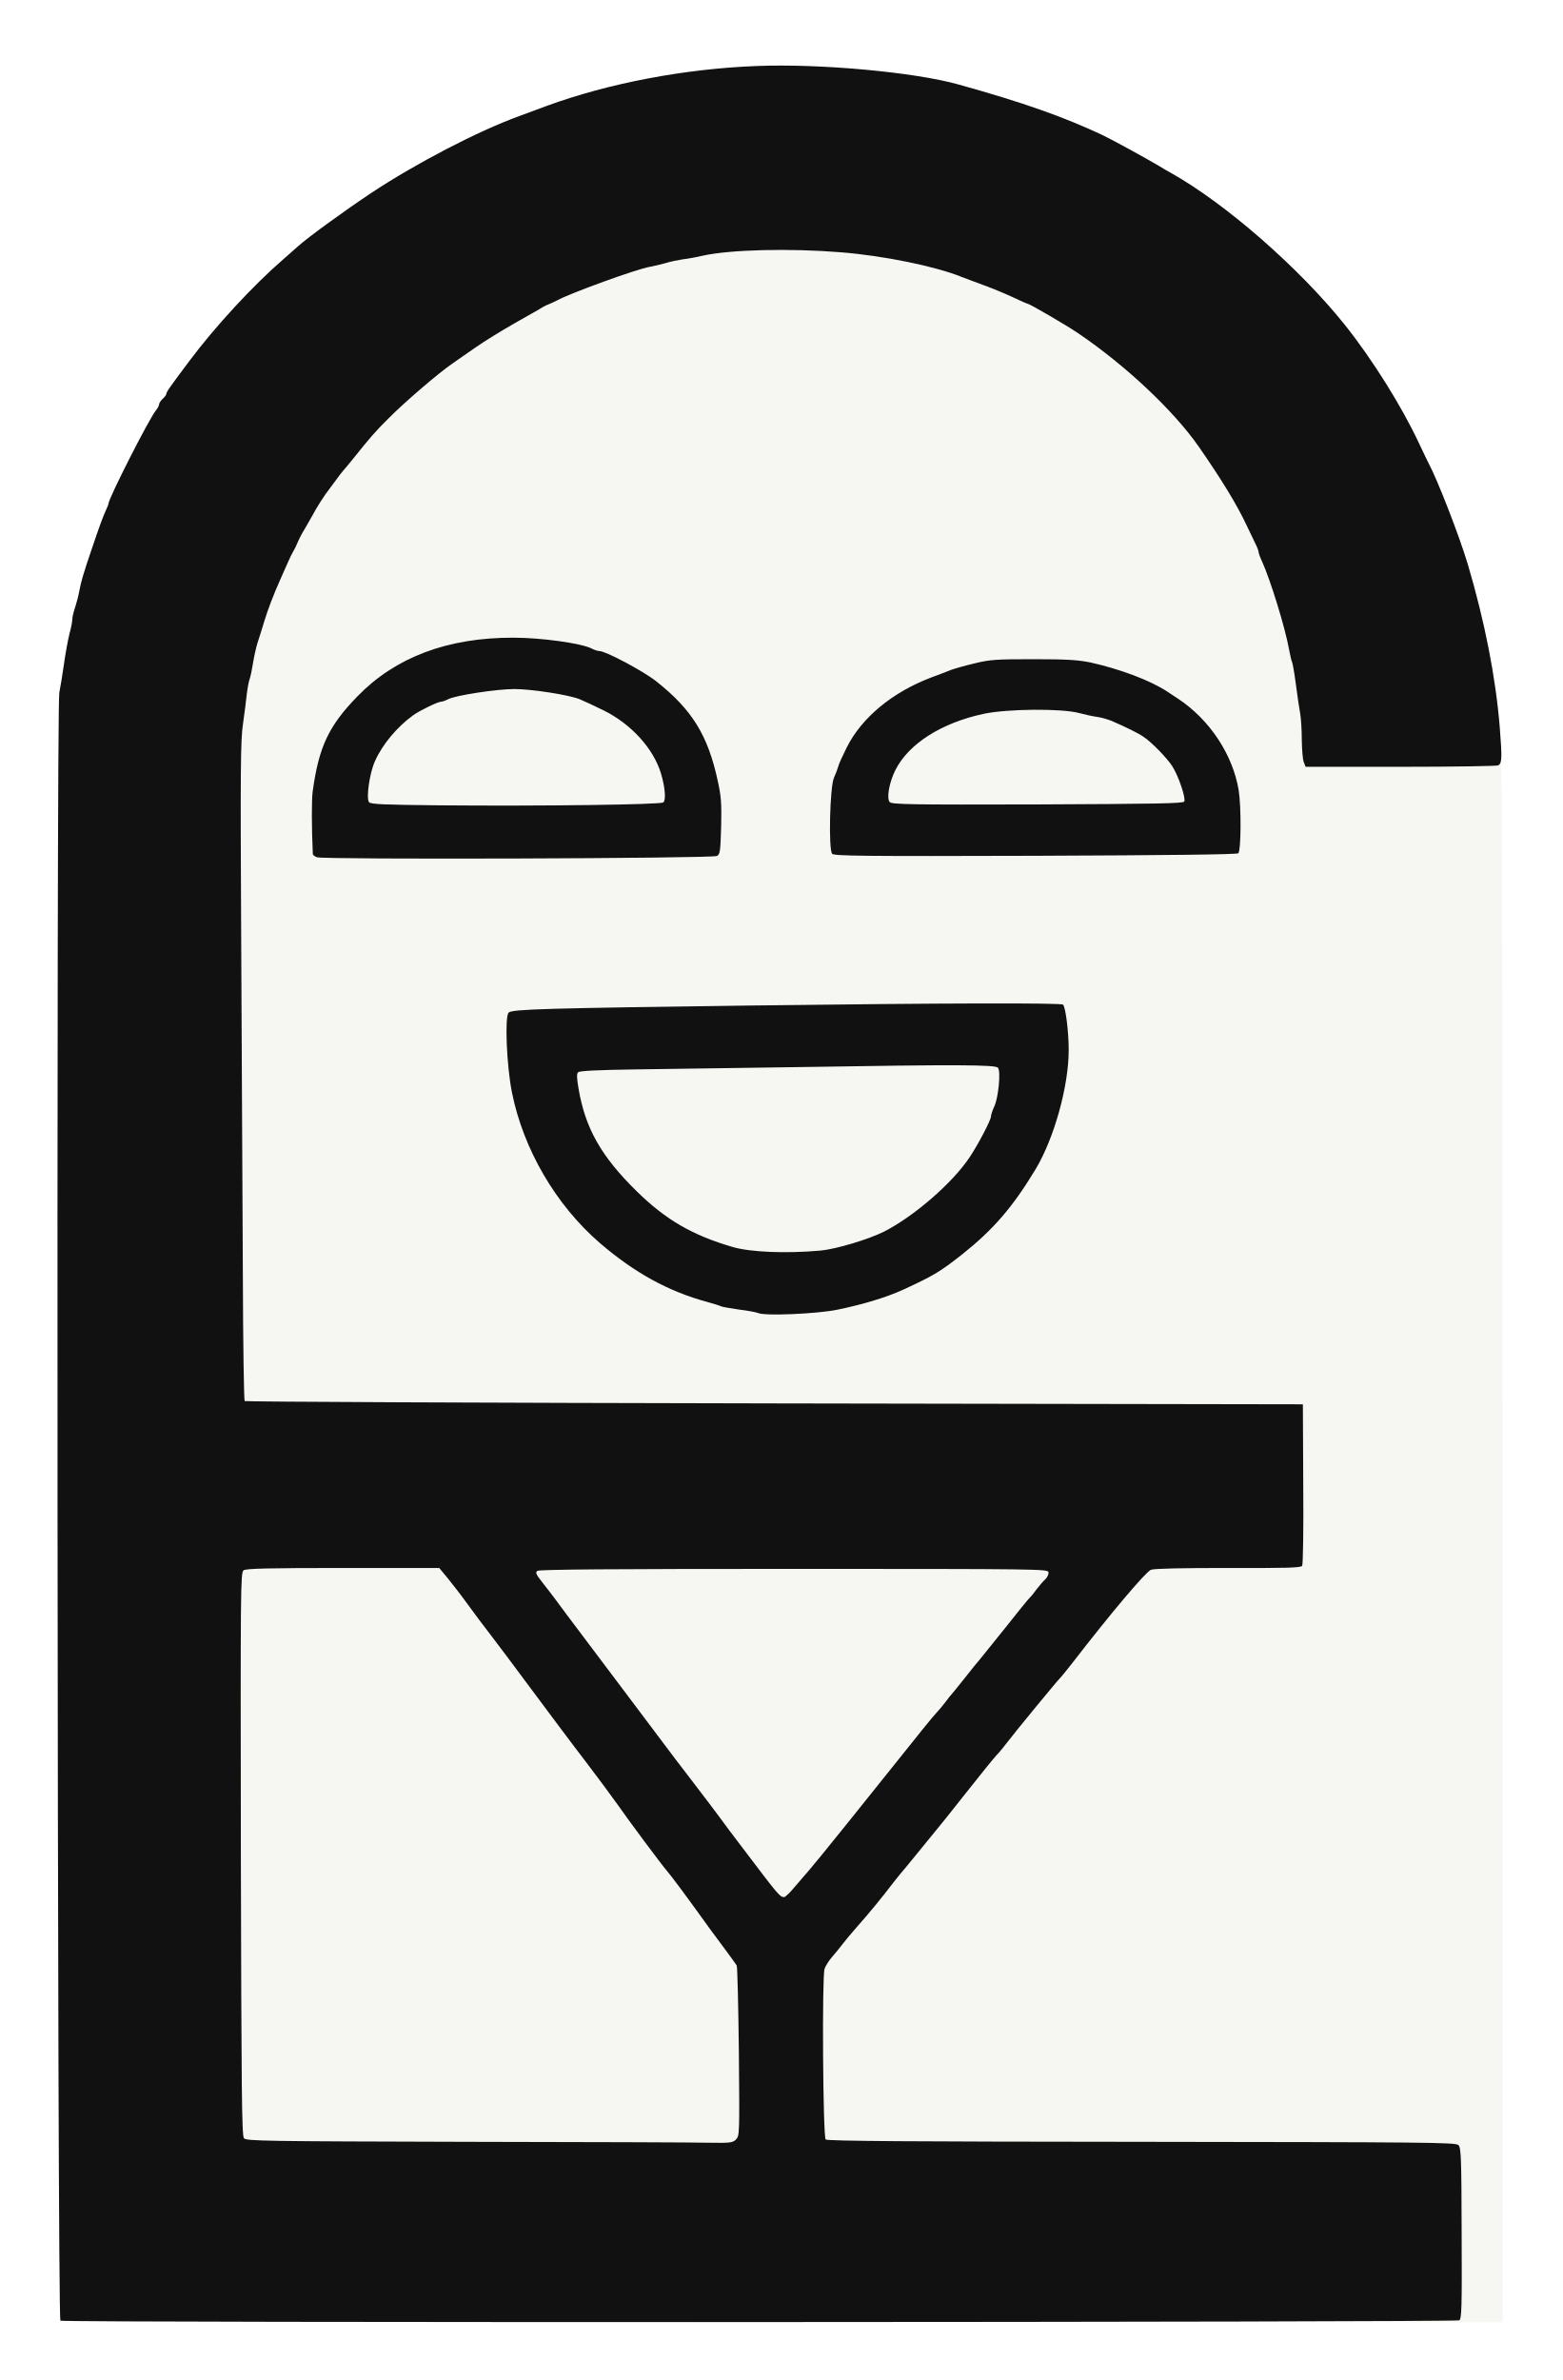
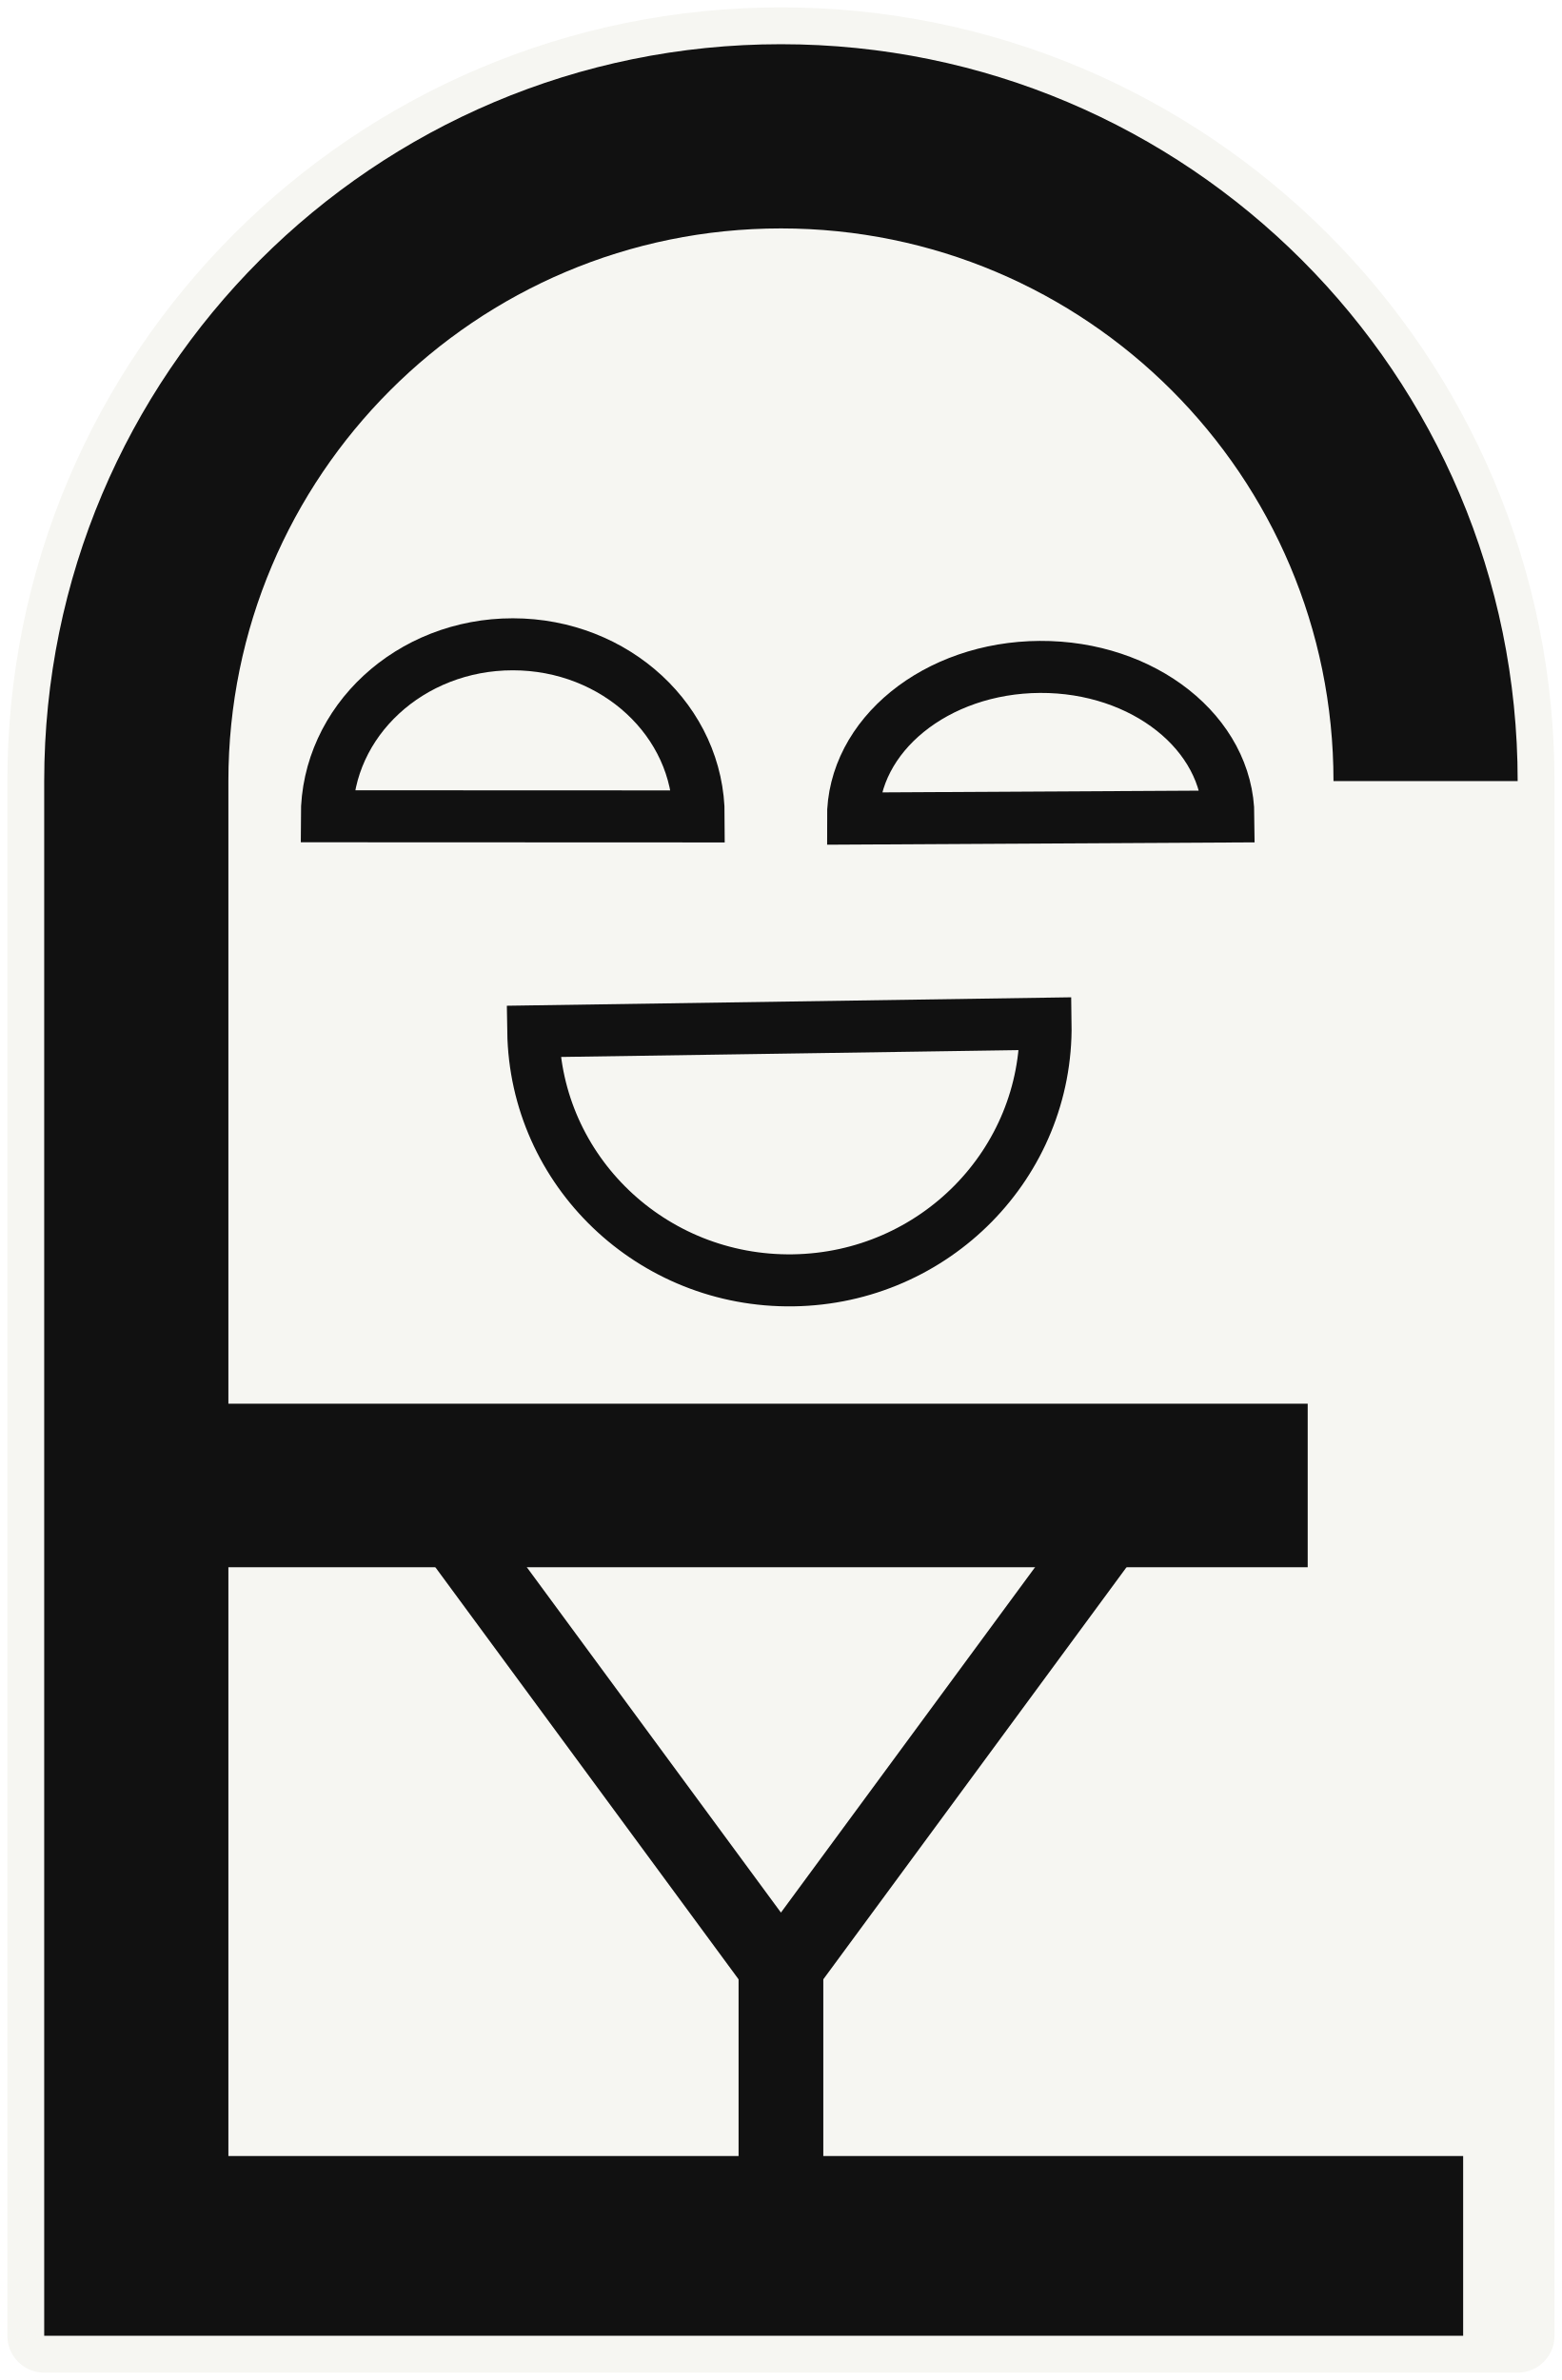
- <svg xmlns="http://www.w3.org/2000/svg" viewBox="0 0 864 1316">
-   <path fill="#f6f6f2" d="M33.4,1283.2C31.7,1282.1 31.1,390.7 32.8,383.0C33.4,380.0 34.6,372.8 35.4,367.0C36.2,361.2 37.6,353.8 38.4,350.5C39.3,347.3 40.0,343.6 40.0,342.4C40.0,341.2 40.7,338.3 41.5,336.0C42.3,333.6 43.4,329.4 43.9,326.6C44.9,321.3 45.9,317.8 51.1,302.5C55.2,290.4 56.8,286.1 58.5,282.3C59.3,280.6 60.0,278.9 60.0,278.5C60.0,275.7 82.1,232.2 86.1,227.1C87.2,225.8 88.0,224.2 88.0,223.5C88.0,222.9 88.9,221.5 90.0,220.5C91.1,219.5 92.0,218.3 92.0,217.8C92.0,216.8 93.4,214.7 104.5,199.9C118.8,180.7 140.1,157.7 156.3,143.7C159.6,140.8 163.5,137.4 164.9,136.1C170.2,131.3 191.0,116.2 205.0,106.9C230.0,90.3 264.3,72.5 287.1,64.2C290.1,63.1 297.0,60.5 302.5,58.5C336.7,46.0 378.8,38.0 418.5,36.5C453.6,35.1 505.8,39.9 530.0,46.7C565.9,56.7 587.9,64.5 609.5,74.6C614.6,77.0 634.5,87.9 641.0,91.8C642.9,93.0 645.9,94.7 647.5,95.6C677.4,112.3 718.4,148.0 743.6,179.5C758.8,198.5 775.4,225.0 784.9,245.5C787.2,250.4 789.6,255.3 790.1,256.3C792.7,261.1 799.7,277.9 804.2,290.0C817.6,326.5 826.5,366.4 829.5,403.8C830.8,419.7 831.0,480.2 831.0,853.1L831.0,1284.0L432.8,1284.0C213.7,1284.0 34.0,1283.6 33.4,1283.2Z" />
-   <path fill="#111" d="M33.4,1283.2C31.7,1282.1 31.1,390.7 32.8,383.0C33.4,380.0 34.6,372.8 35.4,367.0C36.2,361.2 37.6,353.8 38.4,350.5C39.3,347.3 40.0,343.6 40.0,342.4C40.0,341.2 40.7,338.3 41.5,336.0C42.3,333.6 43.4,329.4 43.9,326.6C44.9,321.3 45.9,317.8 51.1,302.5C55.2,290.4 56.8,286.1 58.5,282.3C59.3,280.6 60.0,278.9 60.0,278.5C60.0,275.7 82.1,232.2 86.1,227.1C87.2,225.8 88.0,224.2 88.0,223.5C88.0,222.9 88.9,221.5 90.0,220.5C91.1,219.5 92.0,218.3 92.0,217.8C92.0,216.8 93.4,214.7 104.5,199.9C118.8,180.7 140.1,157.7 156.3,143.7C159.6,140.8 163.5,137.4 164.9,136.1C170.2,131.3 191.0,116.2 205.0,106.9C230.0,90.3 264.3,72.5 287.1,64.2C290.1,63.1 297.0,60.5 302.5,58.5C336.7,46.0 378.8,38.0 418.5,36.5C453.6,35.1 505.8,39.9 530.0,46.7C565.9,56.7 587.9,64.5 609.5,74.6C614.6,77.0 634.5,87.9 641.0,91.8C642.9,93.0 645.9,94.7 647.5,95.6C677.4,112.3 718.4,148.0 743.6,179.5C758.8,198.5 775.4,225.0 784.9,245.5C787.2,250.4 789.6,255.3 790.1,256.3C794.9,265.2 807.0,296.3 811.7,312.0C821.0,343.4 827.2,374.7 829.4,402.5C830.7,419.3 830.6,421.8 828.6,423.2C828.0,423.6 803.8,424.0 774.7,424.0L722.0,424.0L721.0,421.4C720.4,420.0 720.0,414.5 719.9,409.2C719.9,403.9 719.5,397.2 719.0,394.5C718.5,391.8 717.4,384.4 716.6,378.2C715.8,372.0 714.8,366.5 714.5,366.0C714.2,365.5 713.5,362.5 712.9,359.3C710.7,347.0 702.6,320.8 697.9,310.4C696.8,308.1 696.0,305.8 696.0,305.2C696.0,304.6 695.2,302.4 694.1,300.3C693.1,298.2 691.0,293.8 689.4,290.5C683.9,278.8 675.5,265.1 662.8,246.8C648.8,226.8 622.3,201.9 596.0,184.1C589.8,179.9 569.4,168.0 568.4,168.0C568.1,168.0 564.4,166.4 560.2,164.4C556.0,162.4 548.5,159.3 543.5,157.5C538.5,155.7 533.4,153.7 532.0,153.2C517.5,147.3 488.9,141.4 465.0,139.5C436.8,137.2 403.7,138.0 388.5,141.4C385.2,142.2 380.2,143.1 377.5,143.4C374.8,143.8 370.5,144.7 368.0,145.5C365.5,146.2 361.7,147.1 359.5,147.5C352.5,148.6 314.8,162.3 308.1,166.1C307.2,166.6 305.4,167.4 304.0,168.0C302.6,168.5 300.8,169.4 300.0,169.9C299.2,170.5 292.4,174.3 285.0,178.5C277.6,182.7 267.7,188.8 263.0,192.1C258.3,195.3 252.4,199.5 249.8,201.3C242.6,206.2 223.5,222.6 215.1,231.1C207.6,238.5 204.7,241.9 195.4,253.5C192.7,256.8 190.1,260.0 189.5,260.6C189.0,261.2 187.6,262.9 186.5,264.5C185.4,266.0 183.6,268.4 182.5,269.9C179.4,273.8 175.2,280.4 172.5,285.5C171.6,287.1 169.8,290.3 168.5,292.5C167.1,294.7 165.6,297.6 165.0,299.0C163.5,302.6 163.1,303.3 162.1,305.0C161.6,305.8 160.2,308.6 159.1,311.2C157.9,313.9 156.1,317.9 155.1,320.2C151.1,329.2 148.2,336.8 146.0,344.0C144.8,348.1 143.1,353.3 142.4,355.5C141.7,357.7 140.6,362.5 140.0,366.2C139.4,369.9 138.6,374.0 138.1,375.3C137.6,376.6 136.9,380.3 136.5,383.6C136.2,386.8 135.2,394.3 134.4,400.1C133.0,409.3 132.9,425.1 133.4,523.1C133.7,584.9 134.1,666.6 134.3,704.7C134.4,742.7 134.9,774.2 135.3,774.7C135.8,775.1 267.6,775.7 428.3,776.0L720.5,776.5L720.7,820.5C720.9,844.7 720.6,865.1 720.1,865.8C719.5,866.9 711.4,867.1 679.4,867.0C653.0,867.0 638.5,867.3 636.5,868.0C633.7,869.0 614.2,892.1 593.2,919.3C589.7,923.8 586.5,927.7 586.1,928.0C585.3,928.6 560.9,958.2 556.7,963.8C555.2,965.8 552.7,968.9 551.1,970.5C549.6,972.1 541.9,981.6 534.1,991.5C526.3,1001.4 519.1,1010.4 518.1,1011.5C517.2,1012.6 512.4,1018.5 507.5,1024.5C502.6,1030.5 498.1,1036.0 497.5,1036.6C497.0,1037.2 495.4,1039.2 494.0,1041.0C487.9,1049.0 480.9,1057.6 473.0,1066.5C470.5,1069.3 467.4,1073.1 466.0,1074.9C464.6,1076.8 462.0,1079.9 460.3,1081.9C458.5,1083.9 456.6,1086.9 456.0,1088.6C454.5,1093.0 455.1,1181.5 456.6,1183.0C457.5,1183.9 503.4,1184.2 631.3,1184.3C789.2,1184.5 805.1,1184.6 806.5,1186.1C808.0,1187.5 808.2,1193.1 808.3,1234.9C808.5,1275.9 808.3,1282.2 807.0,1283.0C805.2,1284.1 35.1,1284.4 33.4,1283.2ZM407.0,1183.0C409.0,1181.0 409.0,1180.1 408.6,1134.5C408.3,1108.9 407.8,1087.5 407.4,1086.8C407.0,1086.1 404.6,1082.8 402.1,1079.4C399.6,1076.1 395.6,1070.7 393.2,1067.4C377.3,1045.3 371.8,1038.1 369.0,1034.7C366.0,1031.3 347.2,1006.0 341.8,998.2C338.9,994.1 329.3,981.1 324.3,974.6C318.1,966.6 301.3,944.1 290.0,928.9C284.2,921.0 276.1,910.3 272.0,904.9C267.9,899.6 261.8,891.5 258.5,886.9C255.2,882.3 250.3,876.0 247.7,872.8L242.9,867.0L189.7,867.0C148.4,867.0 136.0,867.3 134.7,868.3C133.0,869.4 133.0,878.8 133.2,1025.1C133.5,1155.0 133.7,1181.0 134.9,1182.3C136.1,1183.9 146.3,1184.0 257.9,1184.3C324.8,1184.4 385.2,1184.6 392.2,1184.8C403.9,1185.0 405.2,1184.8 407.0,1183.0ZM439.1,1043.8C441.5,1041.0 445.4,1036.5 447.7,1033.8C451.2,1029.9 479.8,994.3 510.4,956.0C513.7,951.9 517.2,947.7 518.1,946.8C519.1,945.8 521.1,943.4 522.7,941.3C524.2,939.2 525.8,937.3 526.1,937.0C526.4,936.7 529.7,932.7 533.4,928.0C537.1,923.3 540.9,918.6 541.9,917.5C542.8,916.4 549.2,908.5 556.0,900.0C562.7,891.5 568.8,884.0 569.4,883.5C570.0,883.0 571.8,880.8 573.3,878.7C574.9,876.6 577.1,874.1 578.2,873.1C579.3,872.0 580.0,870.4 579.8,869.3C579.5,867.6 574.6,867.5 439.1,867.5C339.3,867.5 298.3,867.8 297.2,868.6C295.9,869.5 296.4,870.5 300.1,875.2C302.5,878.2 305.2,881.8 306.2,883.1C307.1,884.4 317.4,898.2 329.2,913.8C340.9,929.3 355.7,949.0 362.0,957.4C368.3,965.9 378.2,978.9 384.0,986.4C389.8,994.0 396.1,1002.3 398.0,1004.9C399.9,1007.6 405.7,1015.3 410.9,1022.1C430.7,1048.3 431.3,1048.9 433.6,1049.0C434.2,1049.0 436.7,1046.7 439.1,1043.8ZM419.5,726.1C418.4,725.6 413.5,724.7 408.6,724.1C403.6,723.4 399.2,722.6 398.7,722.3C398.2,722.0 394.8,720.9 391.1,719.9C369.6,714.1 350.8,703.7 331.7,687.3C307.4,666.3 289.4,635.5 283.1,604.0C280.2,589.6 279.0,562.1 281.3,559.9C283.1,558.0 302.4,557.5 414.5,556.0C522.8,554.6 586.9,554.5 587.9,555.5C589.3,557.2 591.0,570.4 591.0,580.6C591.0,600.5 583.0,629.3 572.7,646.5C560.1,667.4 549.3,679.9 532.2,693.5C519.6,703.4 516.4,705.3 499.5,713.1C489.8,717.5 477.5,721.2 463.0,724.2C451.8,726.5 423.3,727.7 419.5,726.1ZM453.7,691.5C462.4,690.7 480.4,685.3 489.1,680.9C505.7,672.4 527.1,653.8 536.4,639.6C541.0,632.7 548.0,619.3 548.0,617.4C548.0,616.6 548.8,614.0 549.9,611.7C552.2,606.6 553.5,592.3 551.9,590.4C550.5,588.7 528.6,588.6 444.2,590.0C411.4,590.5 370.2,591.1 352.7,591.3C330.7,591.6 320.5,592.1 319.7,592.9C318.9,593.7 318.9,595.9 319.9,601.7C323.6,623.8 332.4,639.4 352.2,658.8C368.2,674.5 382.9,683.0 405.1,689.5C415.0,692.4 434.6,693.2 453.7,691.5ZM175.2,474.0C174.0,473.5 173.0,472.7 173.0,472.3C172.3,457.4 172.3,442.6 172.9,437.7C176.3,413.0 181.7,401.5 197.5,385.2C218.6,363.4 247.5,352.5 284.0,352.6C299.3,352.6 321.6,355.7 327.2,358.6C328.7,359.4 330.6,360.0 331.5,360.0C335.0,360.0 356.0,371.2 363.0,376.8C382.7,392.4 391.5,406.6 396.9,431.7C398.8,440.3 399.1,444.1 398.8,457.0C398.4,470.7 398.2,472.3 396.5,473.3C394.0,474.7 178.5,475.4 175.2,474.0ZM460.2,472.1C458.1,469.9 458.9,435.1 461.2,430.0C462.1,428.1 463.1,425.4 463.5,424.0C463.8,422.6 466.0,417.8 468.3,413.2C476.6,396.7 493.6,382.7 515.0,374.6C519.1,373.1 524.1,371.2 526.0,370.4C527.9,369.7 533.8,368.0 539.0,366.8C547.5,364.7 551.0,364.5 571.5,364.5C590.1,364.5 596.1,364.9 603.0,366.3C619.3,369.9 636.4,376.3 645.8,382.6C647.8,383.9 650.3,385.6 651.4,386.3C669.0,397.9 681.8,417.4 685.0,437.0C686.5,446.5 686.3,470.5 684.8,471.8C683.9,472.5 646.5,472.9 572.6,473.2C476.8,473.5 461.4,473.3 460.2,472.1ZM366.8,443.7C368.4,442.4 367.8,435.2 365.5,427.6C361.3,413.8 349.0,400.3 333.8,392.8C328.7,390.3 322.7,387.5 320.5,386.6C314.5,384.2 294.0,381.0 284.4,381.0C274.7,381.0 251.9,384.5 247.9,386.6C246.3,387.4 244.6,388.0 243.9,388.0C242.2,388.0 232.1,392.9 228.6,395.4C219.5,402.0 211.4,411.7 207.3,421.0C204.3,427.7 202.4,441.5 204.1,443.6C205.0,444.7 212.2,445.0 242.9,445.3C300.8,445.8 365.3,444.9 366.8,443.7ZM654.9,443.2C655.9,441.5 651.8,429.2 648.3,423.7C645.5,419.3 637.0,410.5 632.5,407.5C629.7,405.5 623.0,402.2 614.7,398.6C612.7,397.8 609.1,396.7 606.7,396.4C604.4,396.1 599.8,395.1 596.5,394.2C586.7,391.7 557.3,391.9 544.0,394.7C520.6,399.7 502.4,411.3 495.1,425.9C491.7,432.8 490.2,441.3 492.0,443.5C493.1,444.8 503.5,445.0 573.7,444.8C639.7,444.5 654.2,444.3 654.9,443.2Z" />
+ <svg xmlns="http://www.w3.org/2000/svg" viewBox="-6 -6 212 323">
+   <path id="tarjeta" fill="#f6f6f2" stroke="#f6f6f2" stroke-width="10" stroke-linejoin="round" d="M0,311V100A100,100 0 0 1 200,100V311Z" />
+   <g id="cuerpo" fill="#111" stroke="#111" stroke-linecap="butt">
+     <path stroke="none" d="M0,311V100A100,100 0 0 1 200,100H175A75,75 0 0 0 25,100V184.5H171.5V206.7H25V286.6H192.6V311Z" />
+     <path d="M56.36,202.7L100,262L143.64,202.7" fill="none" stroke-width="10" stroke-linejoin="miter" stroke-miterlimit="20" />
+     <path d="M100,256V288.6" fill="none" stroke-width="11.5" />
+   </g>
+   <g id="ojo-i" fill="#111" stroke="#111" stroke-linecap="butt" style="transform-origin:63.4px 95.8px">
+     <path d="M38.36,104.78L88.84,104.8A25.24,23.35 0.02 0 0 38.36,104.78Z" fill="none" stroke-width="7.06" stroke-linejoin="miter" stroke-miterlimit="20" />
+   </g>
+   <g id="ojo-d" fill="#111" stroke="#111" stroke-linecap="butt" style="transform-origin:135.2px 96.8px">
+     <path d="M109.78,105.09L160.74,104.81A25.48,20.44 -0.31 0 0 109.78,105.09Z" fill="none" stroke-width="7.06" stroke-linejoin="miter" stroke-miterlimit="20" />
+   </g>
+   <g id="boca" fill="#111" stroke="#111" stroke-linecap="butt" style="transform-origin:101.2px 146.6px">
+     <path d="M66.38,133.97L135.92,132.93A34.77,34.31 -0.85 0 1 66.38,133.97Z" fill="none" stroke-width="7.06" stroke-linejoin="miter" stroke-miterlimit="20" />
+   </g>
</svg>
